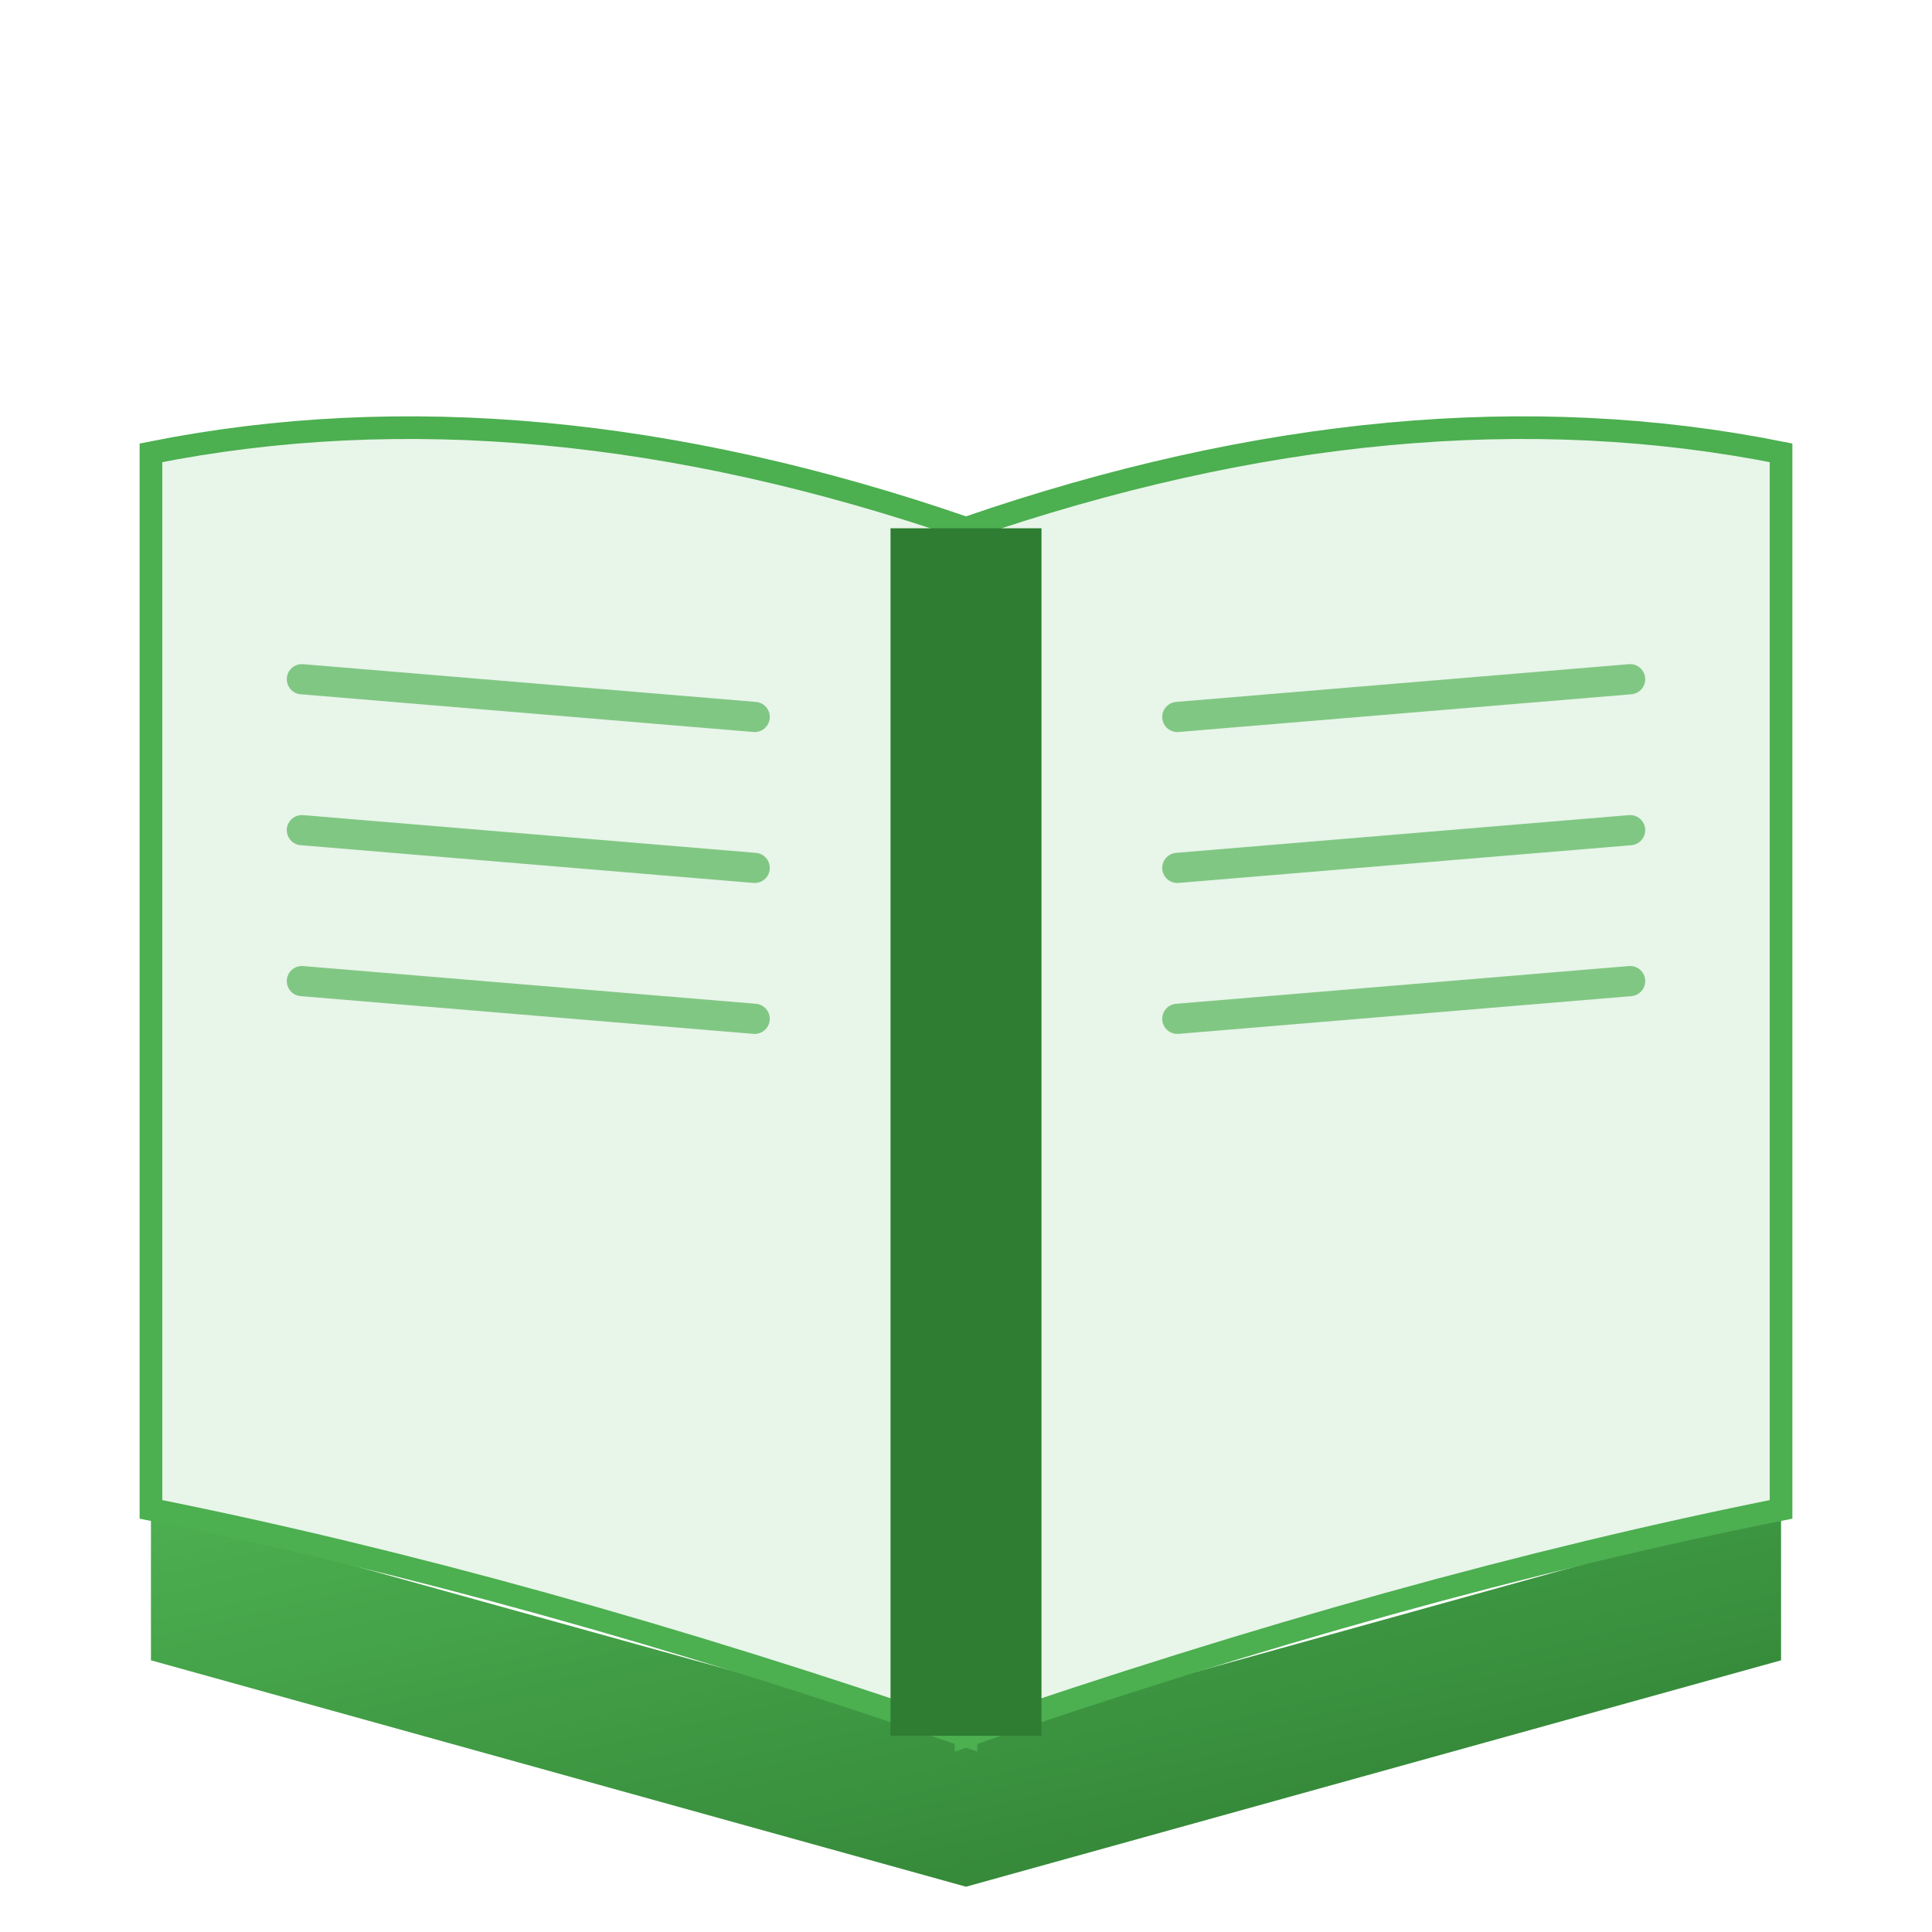
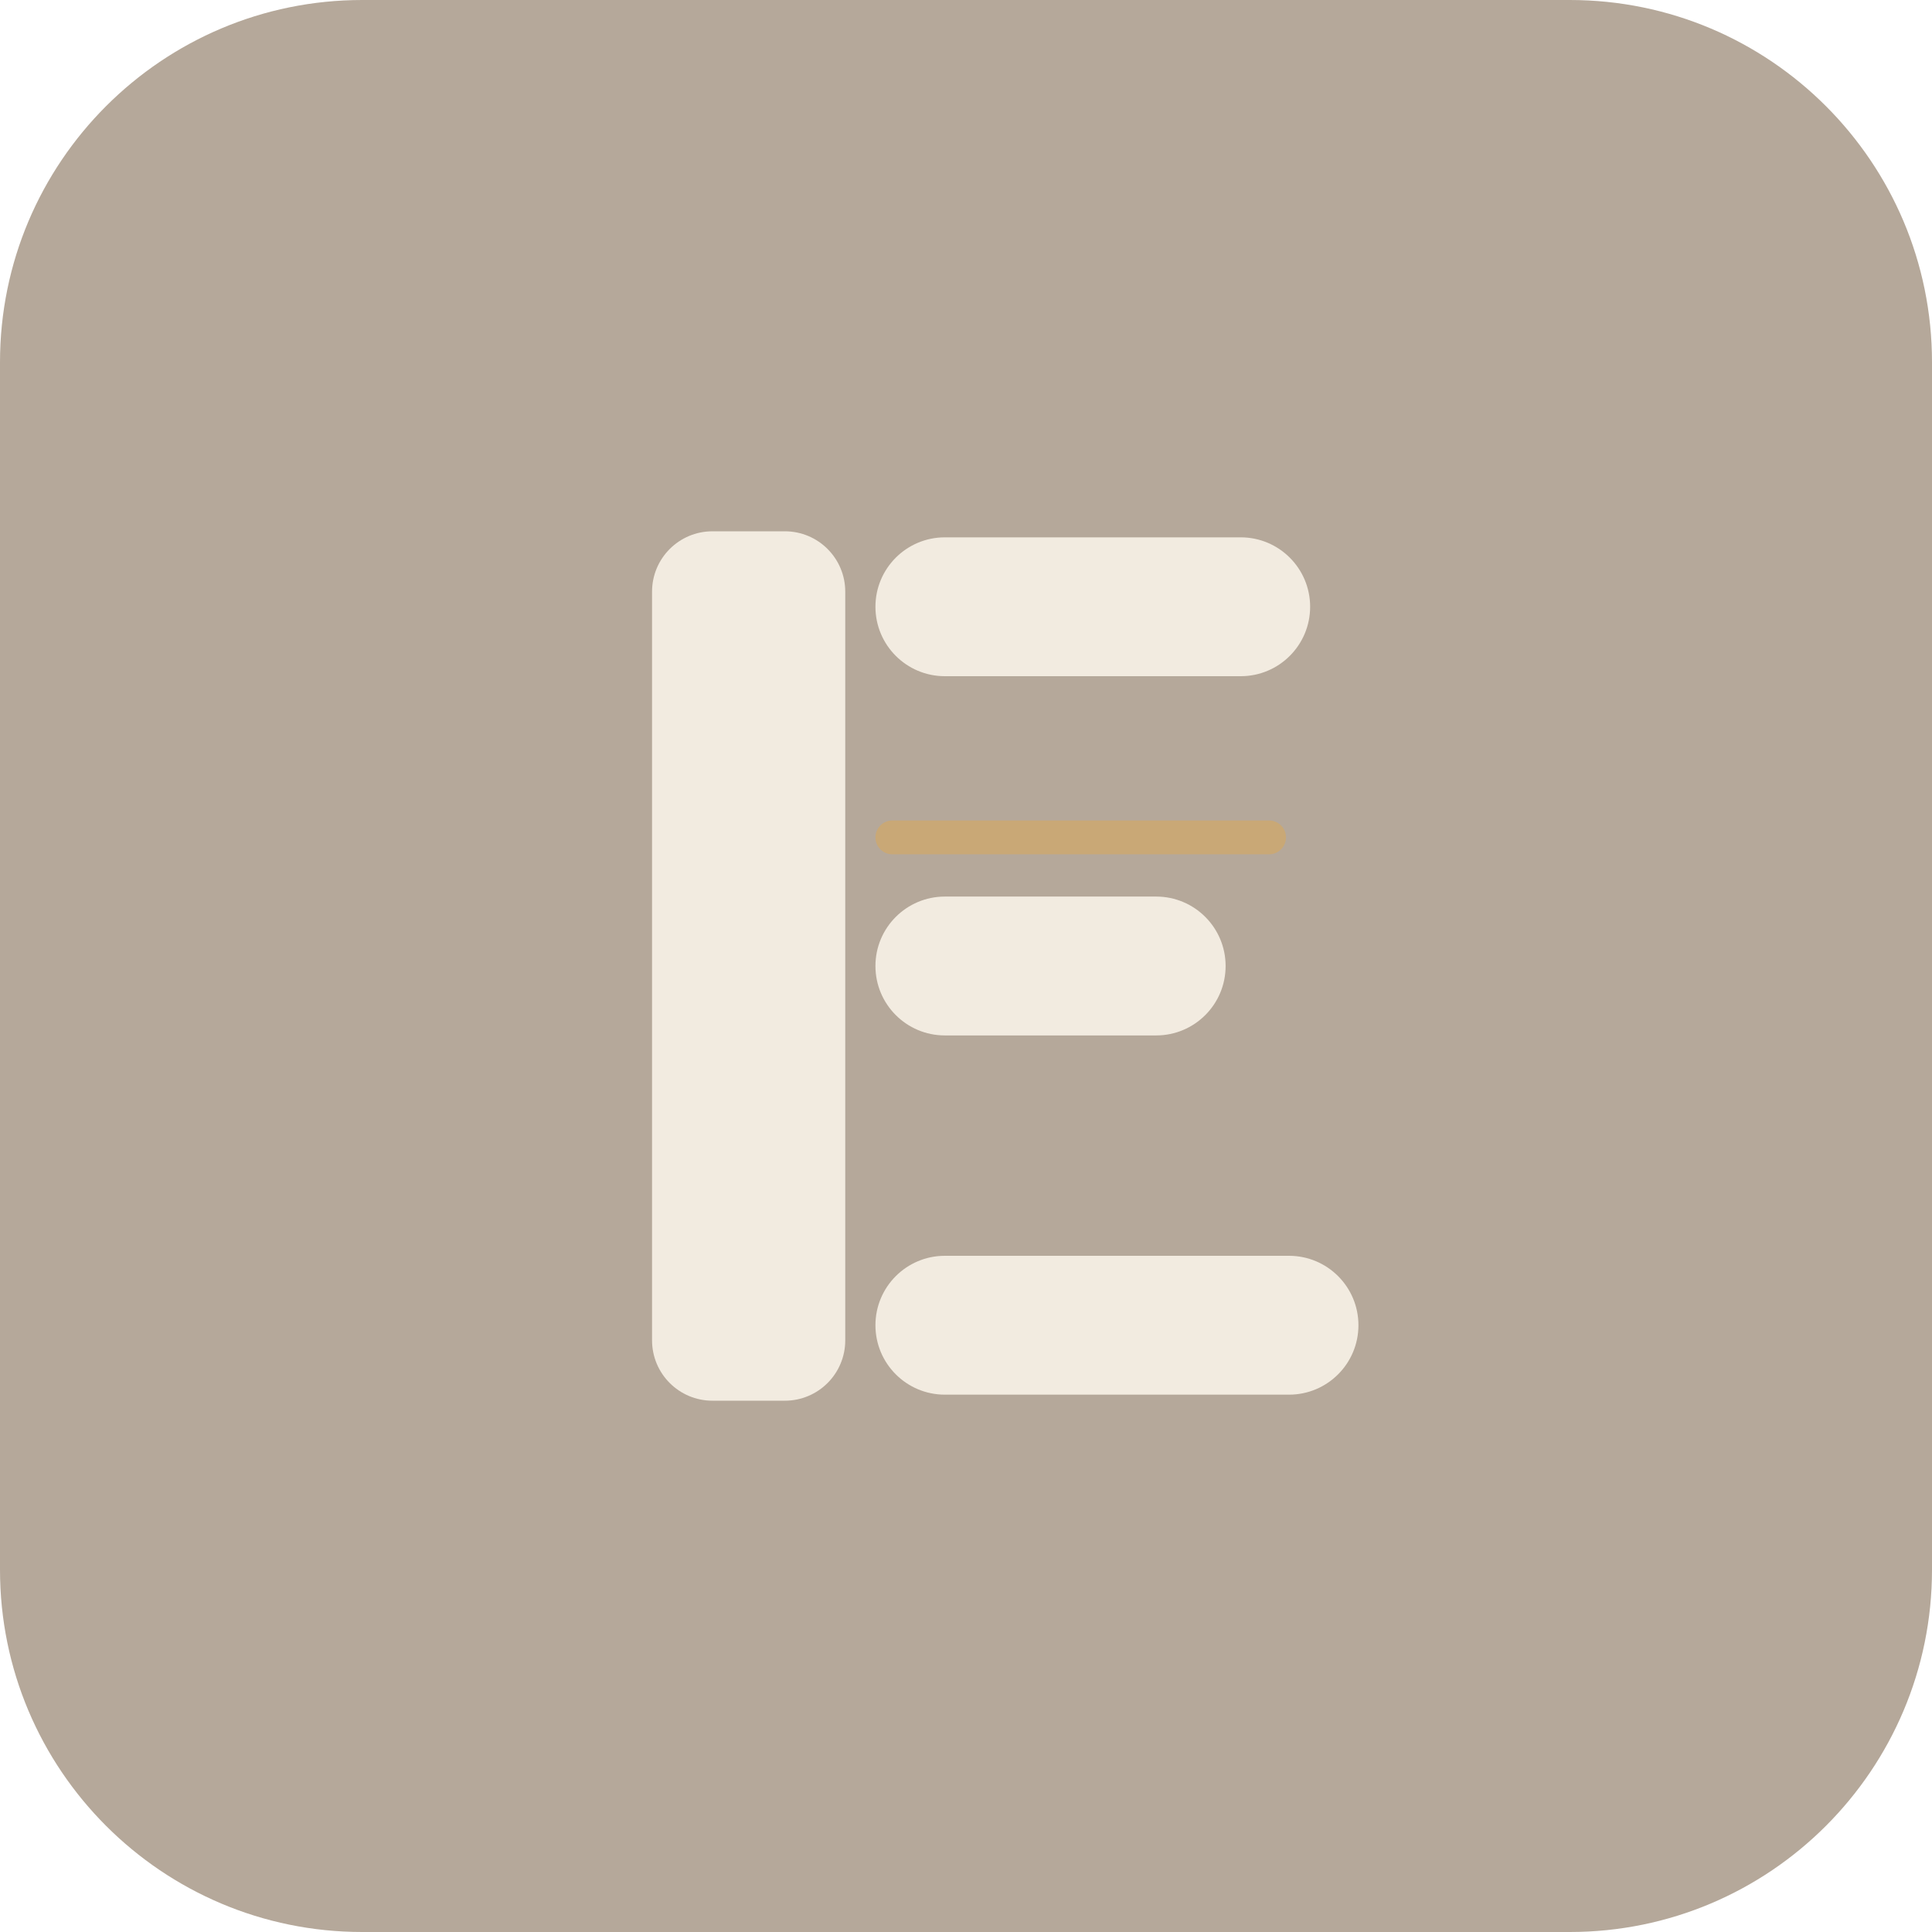
<svg xmlns="http://www.w3.org/2000/svg" viewBox="0 0 256 256" width="256" height="256">
-   <defs>
-     <linearGradient id="bookGrad" x1="0%" y1="0%" x2="100%" y2="100%">
-       <stop offset="0%" stop-color="#4CAF50" />
-       <stop offset="100%" stop-color="#2E7D32" />
-     </linearGradient>
-   </defs>
-   <path fill="url(#bookGrad)" d="M20 200 L128 230 L236 200 L236 220 L128 250 L20 220 Z" />
-   <path fill="#E8F5E9" stroke="#4CAF50" stroke-width="3" d="M20 60 Q70 50 128 70 L128 230 Q70 210 20 200 Z" />
-   <path fill="#E8F5E9" stroke="#4CAF50" stroke-width="3" d="M236 60 Q186 50 128 70 L128 230 Q186 210 236 200 Z" />
-   <path fill="#2E7D32" d="M118 70 L138 70 L138 230 L118 230 Z" />
-   <line x1="40" y1="90" x2="100" y2="95" stroke="#81C784" stroke-width="4" stroke-linecap="round" />
-   <line x1="40" y1="110" x2="100" y2="115" stroke="#81C784" stroke-width="4" stroke-linecap="round" />
-   <line x1="40" y1="130" x2="100" y2="135" stroke="#81C784" stroke-width="4" stroke-linecap="round" />
-   <line x1="156" y1="95" x2="216" y2="90" stroke="#81C784" stroke-width="4" stroke-linecap="round" />
-   <line x1="156" y1="115" x2="216" y2="110" stroke="#81C784" stroke-width="4" stroke-linecap="round" />
-   <line x1="156" y1="135" x2="216" y2="130" stroke="#81C784" stroke-width="4" stroke-linecap="round" />
+   <rect width="256" height="256" rx="48" ry="48" fill="#B5A89A" />
+   <rect x="86.4" y="70.4" width="25.6" height="115.2" rx="8" ry="8" fill="#F2EBE0" />
+   <rect x="116" y="71.2" width="57.6" height="18.4" rx="9.2" ry="9.2" fill="#F2EBE0" />
+   <rect x="116" y="108.72" width="54.4" height="4.48" rx="2.24" ry="2.24" fill="#C9A876" />
+   <rect x="116" y="118.8" width="46.4" height="18.4" rx="9.2" ry="9.2" fill="#F2EBE0" />
+   <rect x="116" y="166.4" width="64" height="18.4" rx="9.2" ry="9.2" fill="#F2EBE0" />
</svg>
